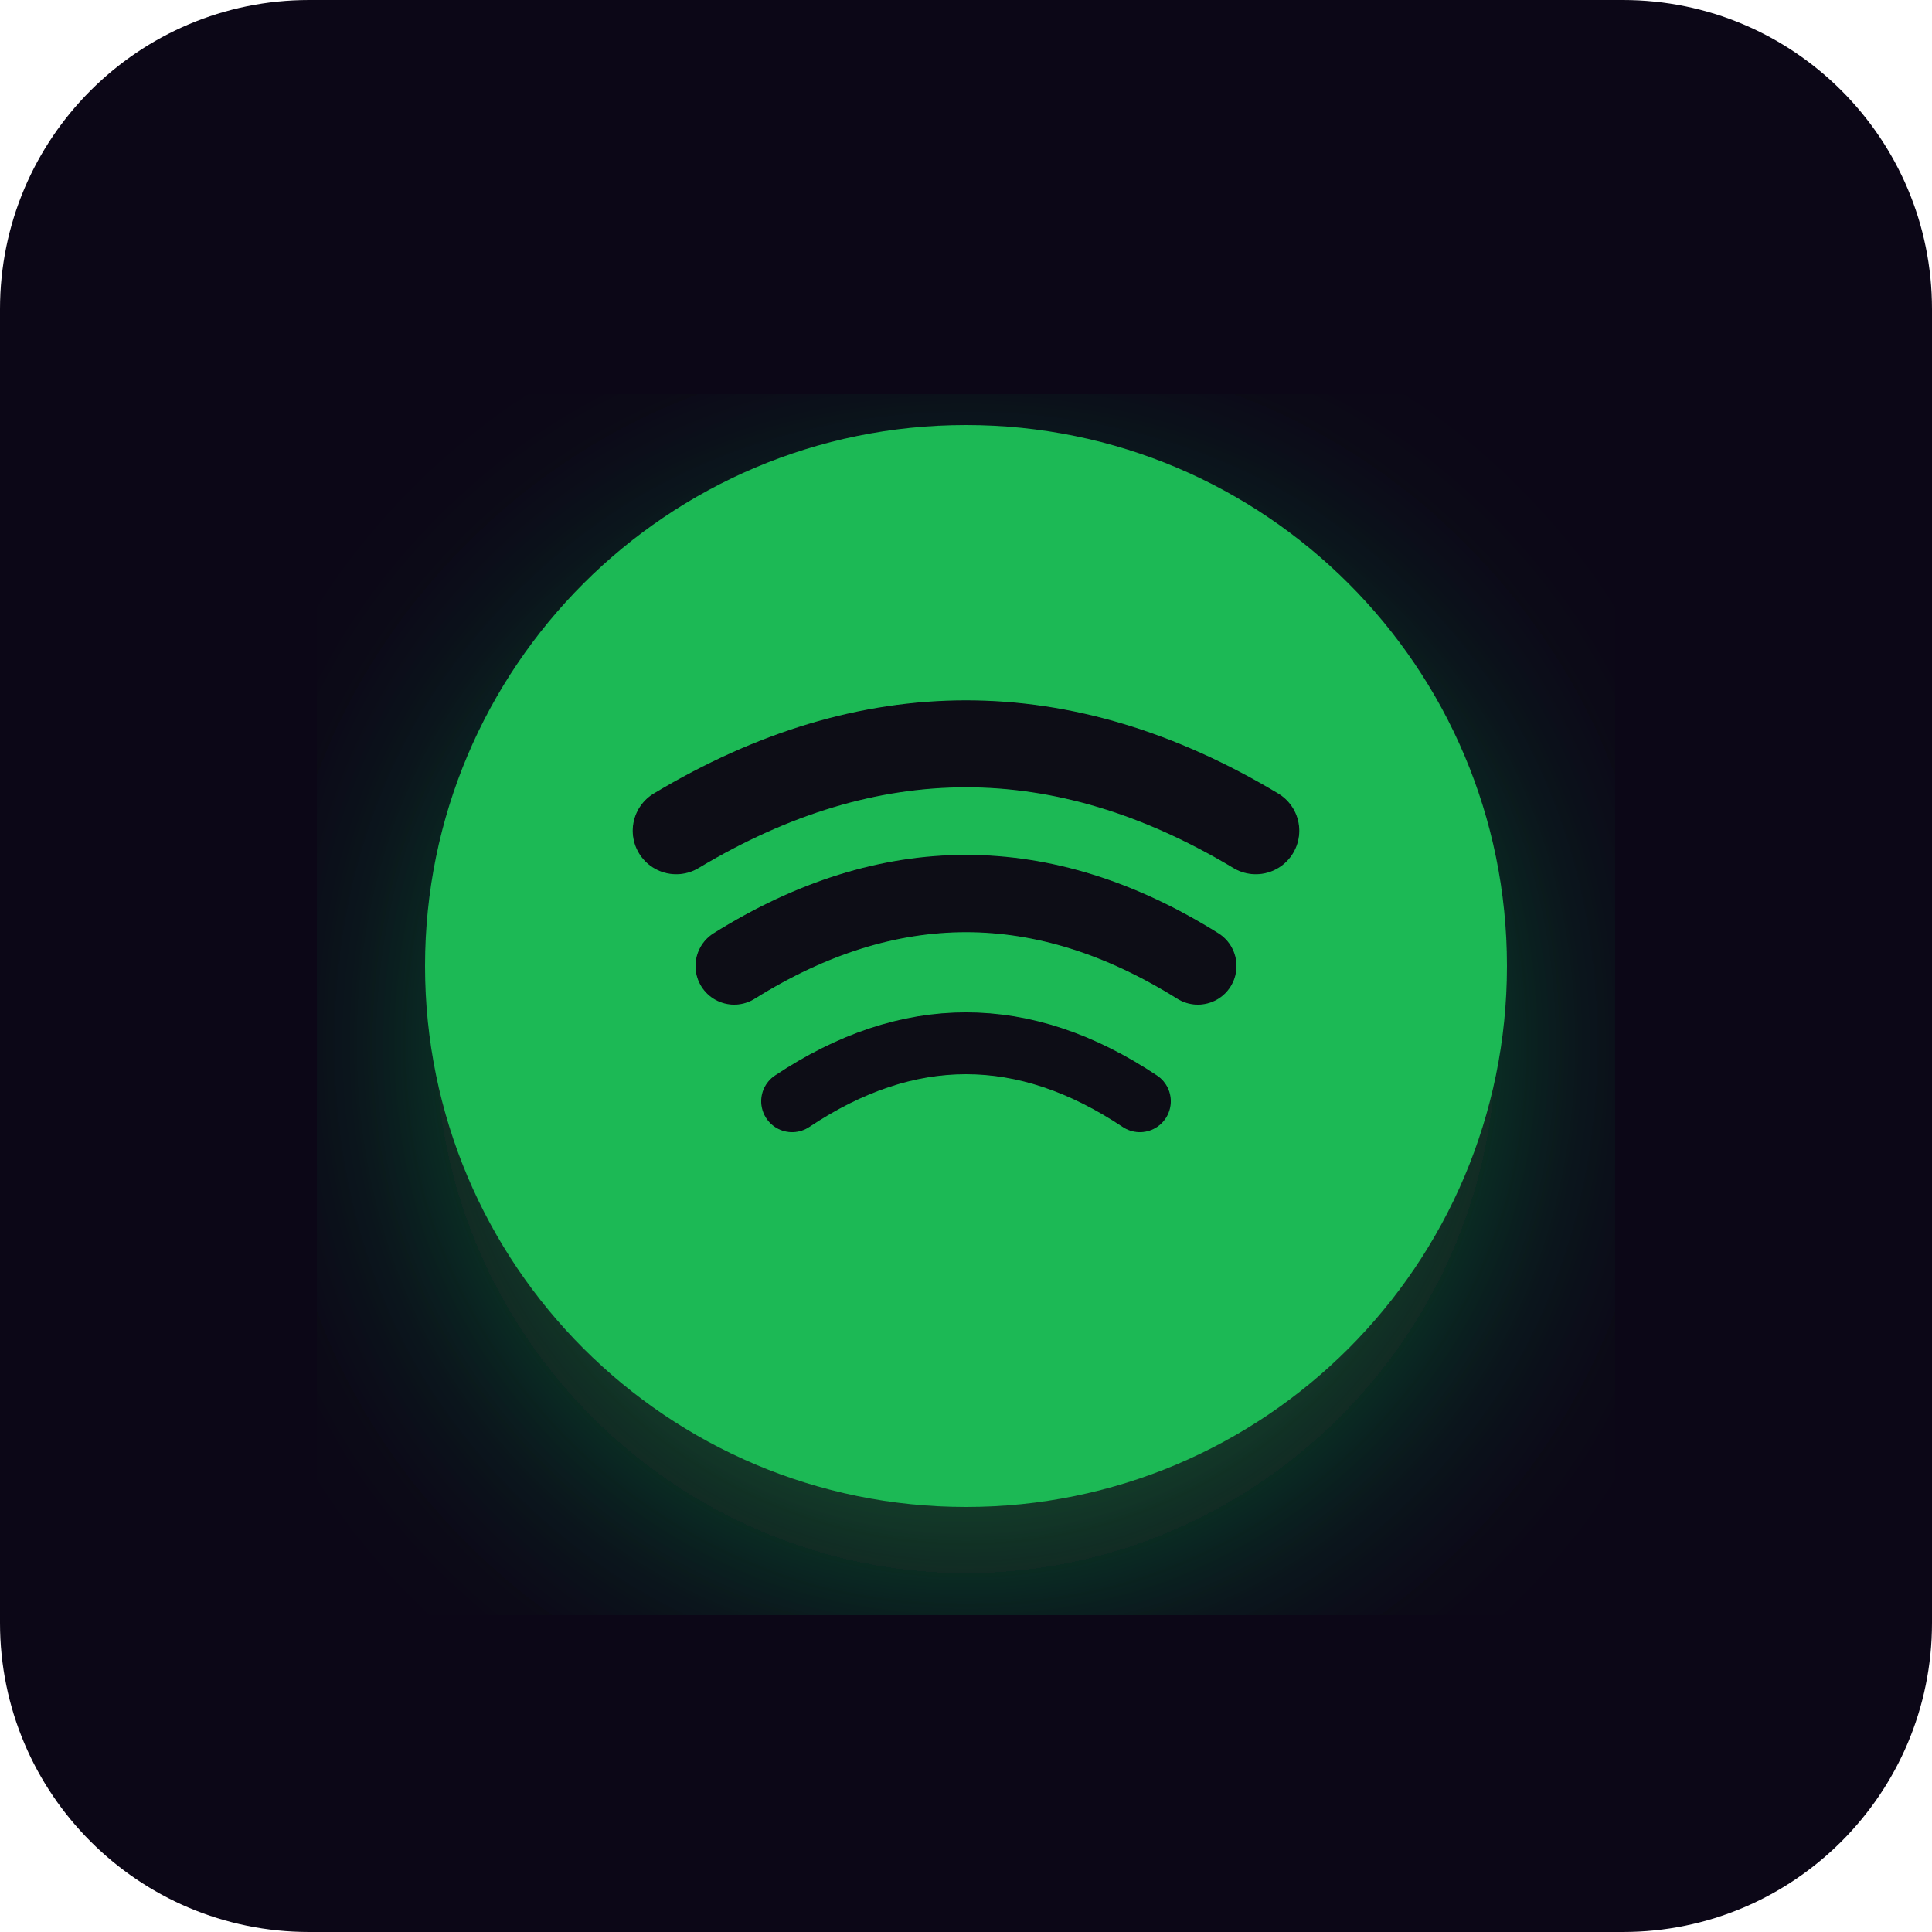
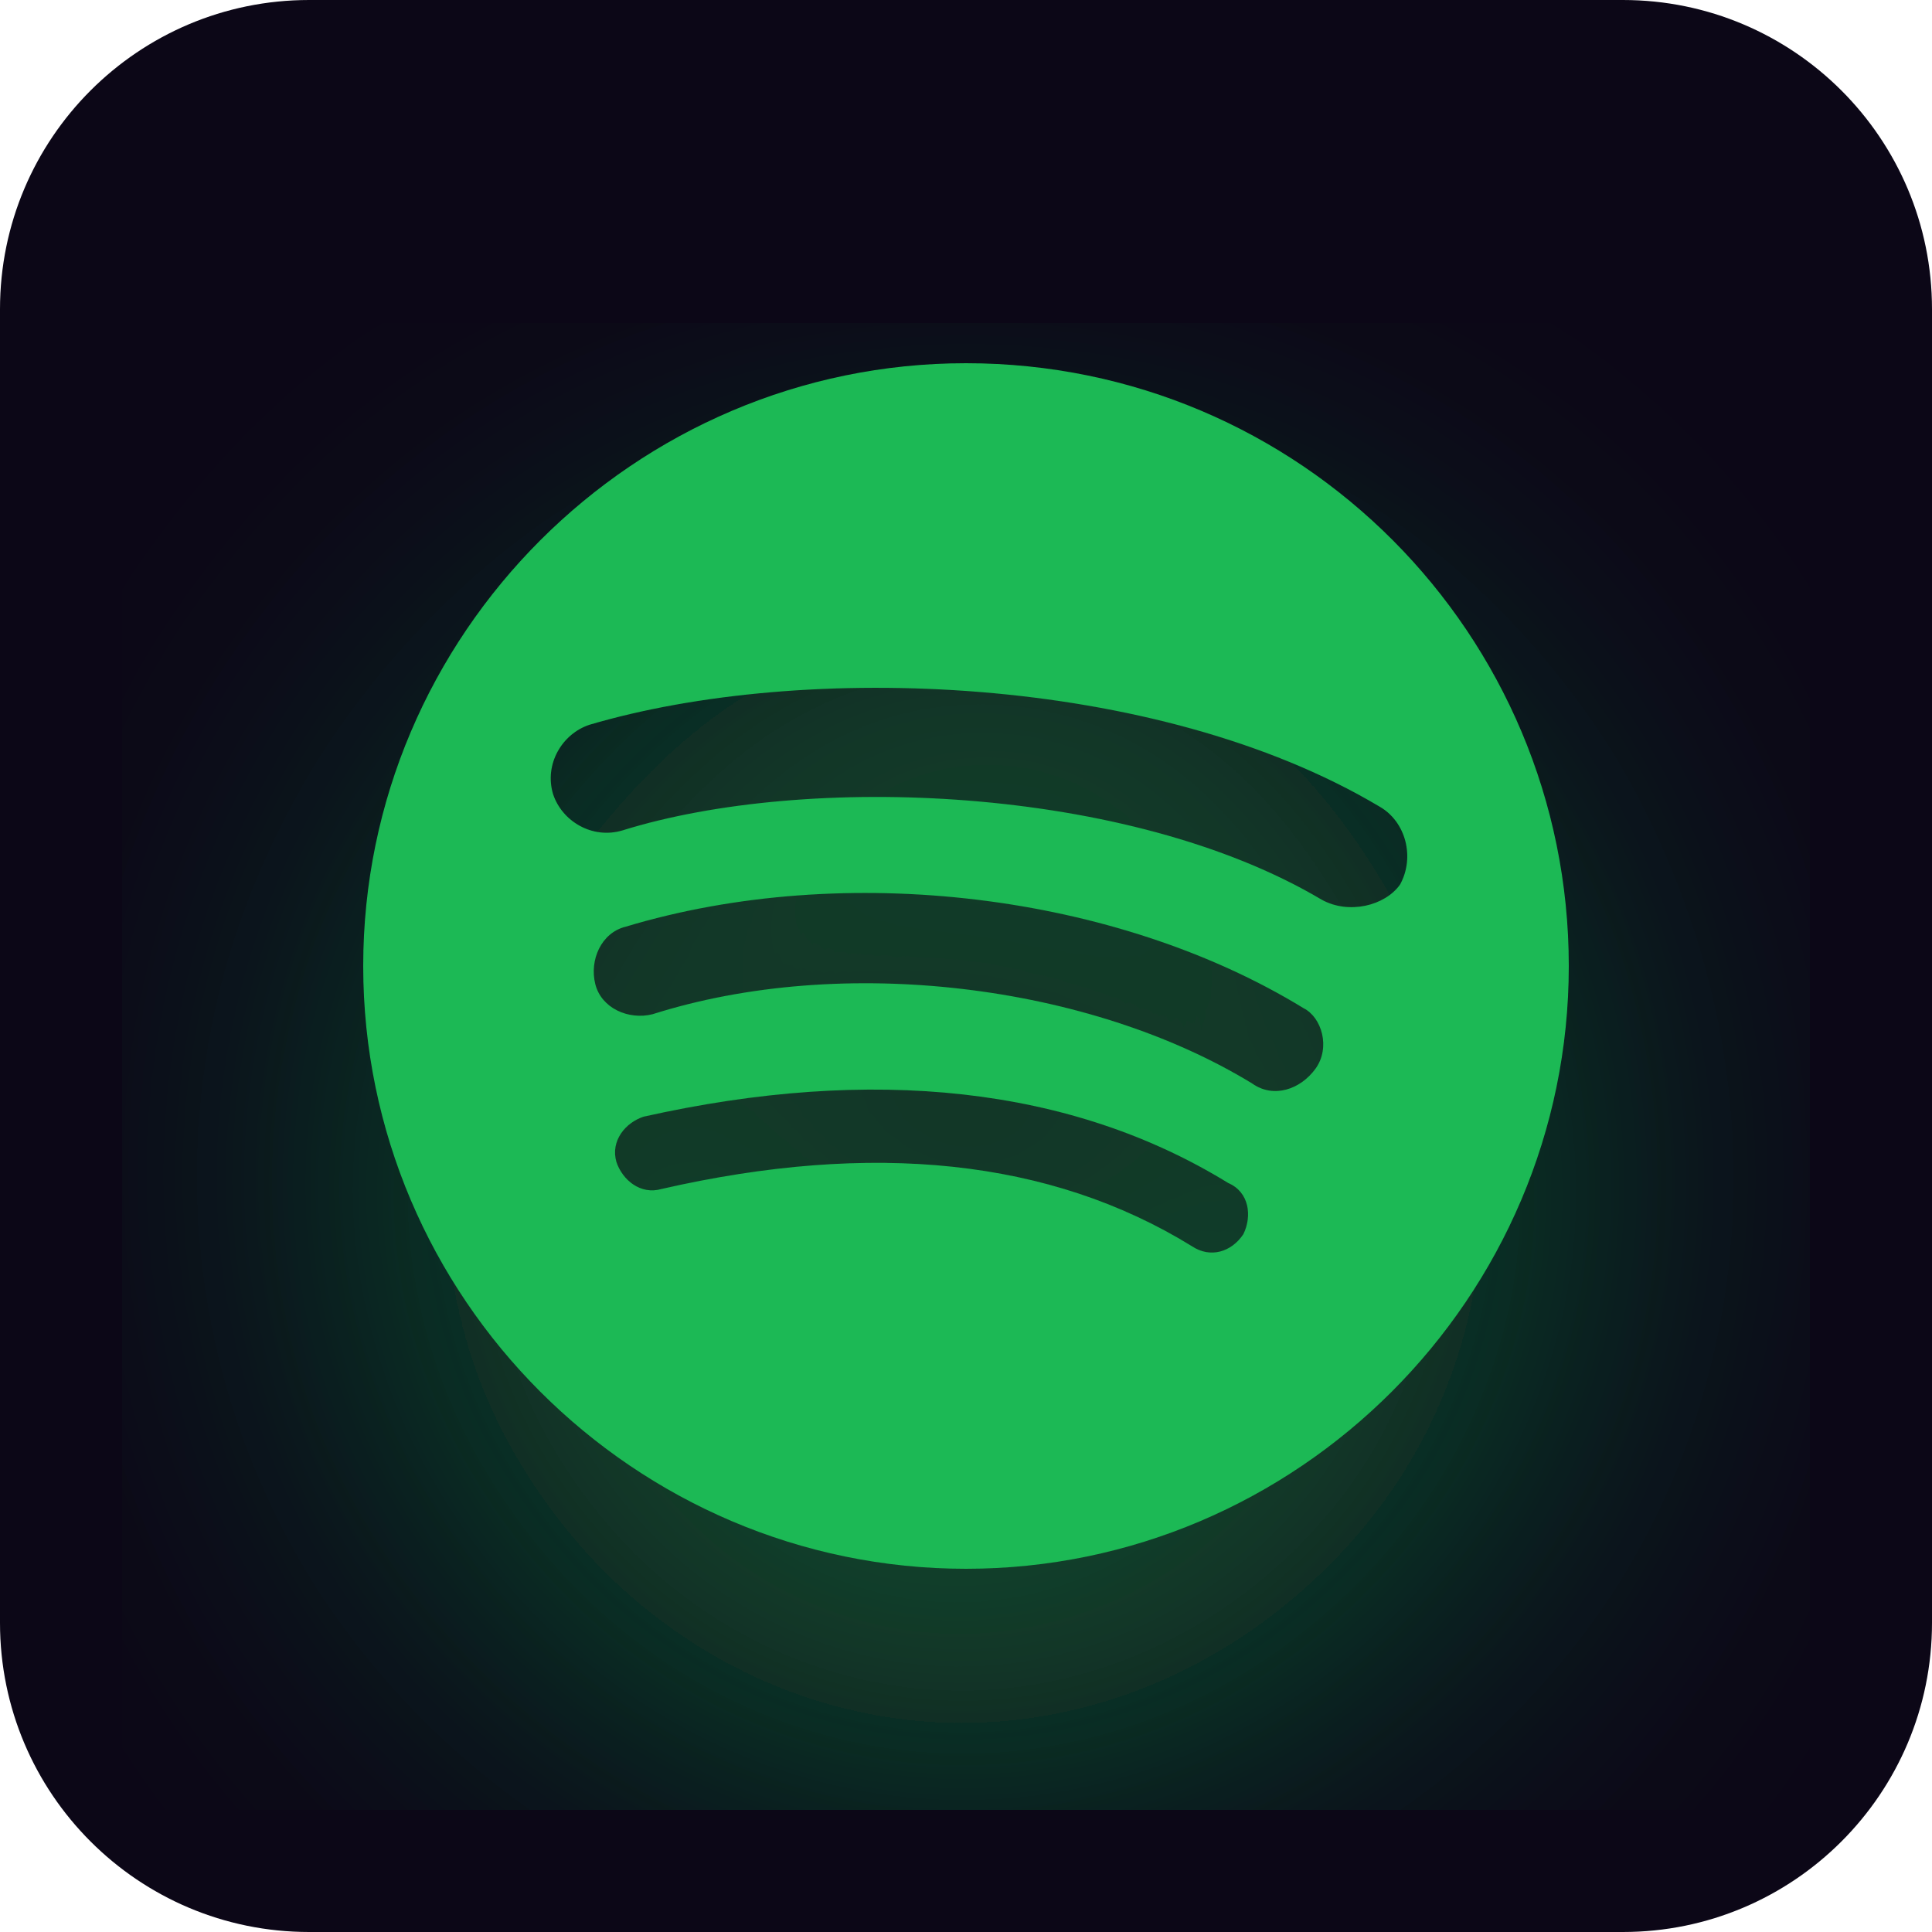
<svg xmlns="http://www.w3.org/2000/svg" viewBox="0 0 100 100" width="100%" height="100%">
  <rect width="100" height="100" fill="#0c0717" rx="16" />
  <defs>
-     <filter id="glow-spotify" x="-10%" y="-10%" width="120%" height="120%">
-       <feDropShadow dx="0" dy="4" stdDeviation="6" flood-color="#1db954" flood-opacity="0.4" />
+     <filter id="glow-spotify" x="-20%" y="-20%" width="140%" height="140%">
+       <feDropShadow dx="0" dy="4" stdDeviation="6" flood-color="#1db954" flood-opacity="0.45" />
    </filter>
  </defs>
-   <g filter="url(#glow-spotify)">
-     <circle cx="50" cy="50" r="28" fill="#1db954" />
-     <path d="M35 43 C 45 37, 55 37, 65 43" stroke="#0c0717" stroke-width="4.5" stroke-linecap="round" fill="none" />
-     <path d="M38 50 C 46 45, 54 45, 62 50" stroke="#0c0717" stroke-width="4.0" stroke-linecap="round" fill="none" />
-     <path d="M41 57 C 47 53, 53 53, 59 57" stroke="#0c0717" stroke-width="3.2" stroke-linecap="round" fill="none" />
+   <g filter="url(#glow-spotify)" transform="translate(50,50) scale(2.6) translate(-12,-12)">
+     <path fill="#1db954" d="M12 0C5.4 0 0 5.4 0 12s5.4 12 12 12 12-5.4 12-12S18.66 0 12 0zm5.521 17.34c-.24.359-.66.48-1.021.24-2.82-1.74-6.36-2.101-10.561-1.141-.418.122-.779-.179-.899-.539-.12-.421.18-.78.54-.9 4.56-1.021 8.52-.6 11.64 1.32.42.18.479.659.301 1.02zm1.44-3.3c-.301.42-.841.6-1.262.3-3.239-1.98-8.159-2.58-11.939-1.38-.479.12-1.02-.12-1.14-.6-.12-.48.12-1.021.6-1.141C9.6 9.9 15 10.561 18.72 12.84c.361.181.54.78.241 1.2zm.12-3.36C15.24 8.4 8.82 8.16 5.16 9.301c-.6.179-1.2-.181-1.38-.721-.18-.601.18-1.2.72-1.381 4.26-1.26 11.28-1.02 15.721 1.621.539.3.719 1.02.419 1.56-.299.421-1.02.599-1.559.3z" />
  </g>
</svg>
